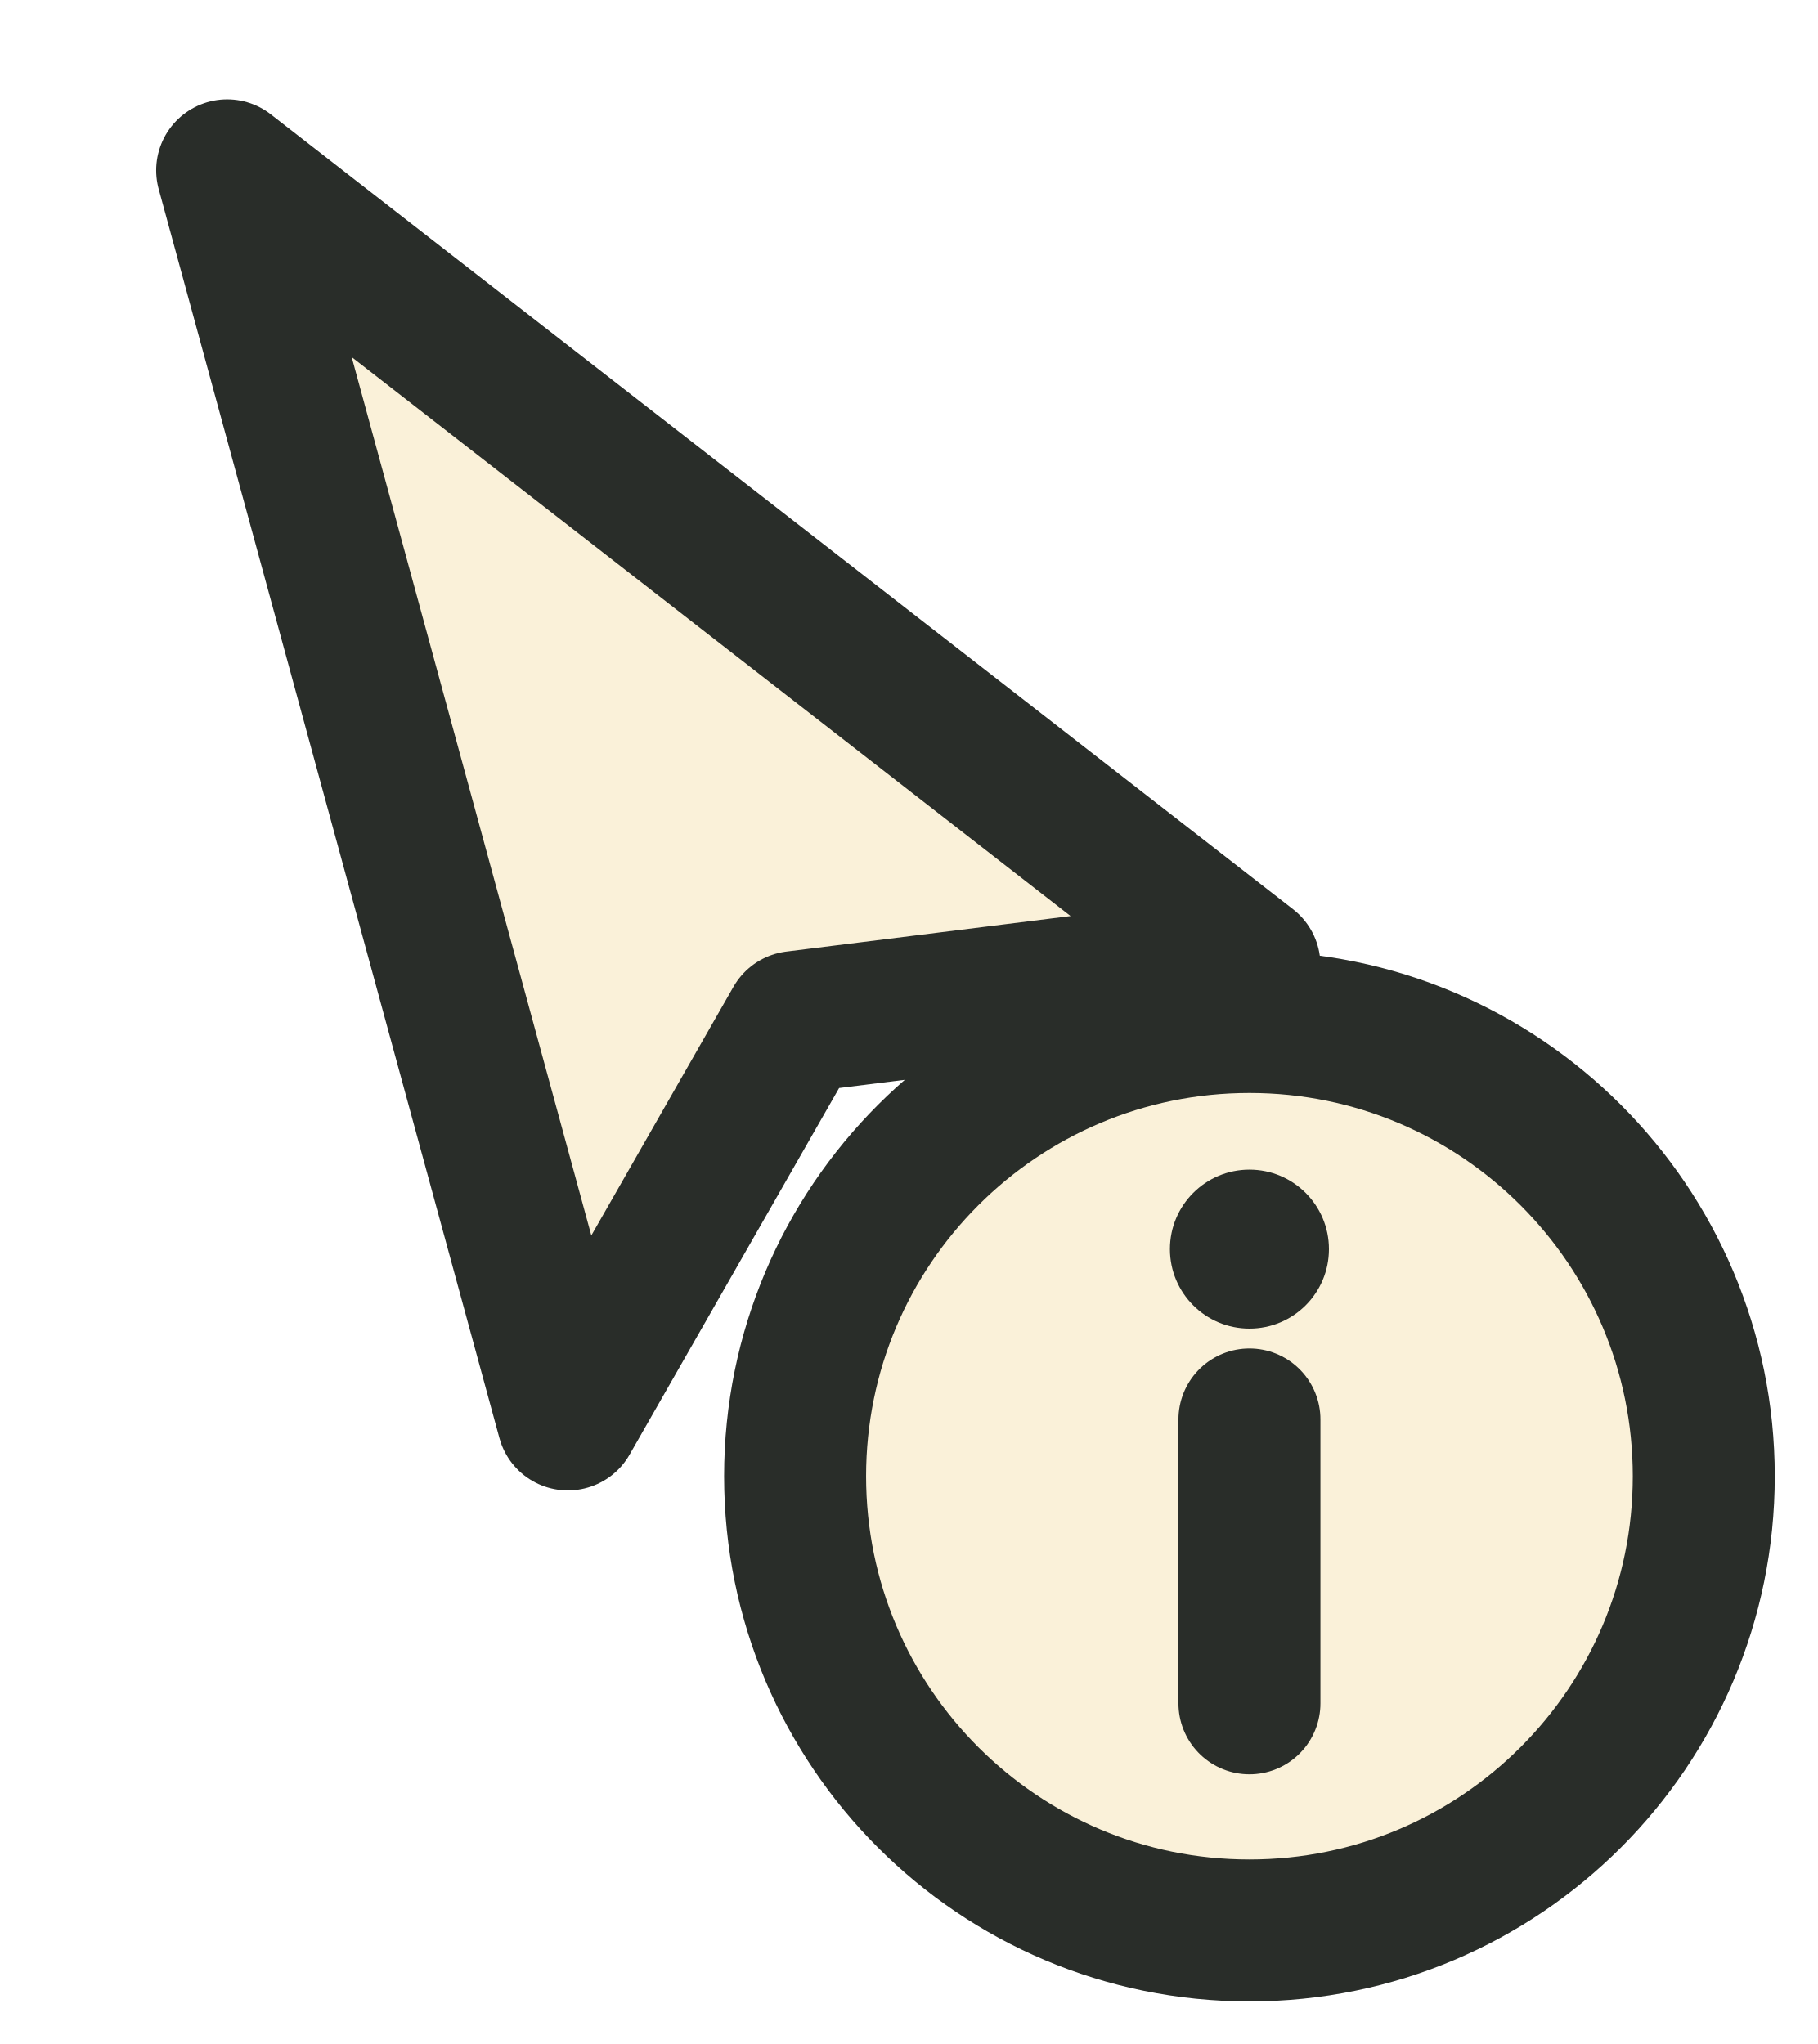
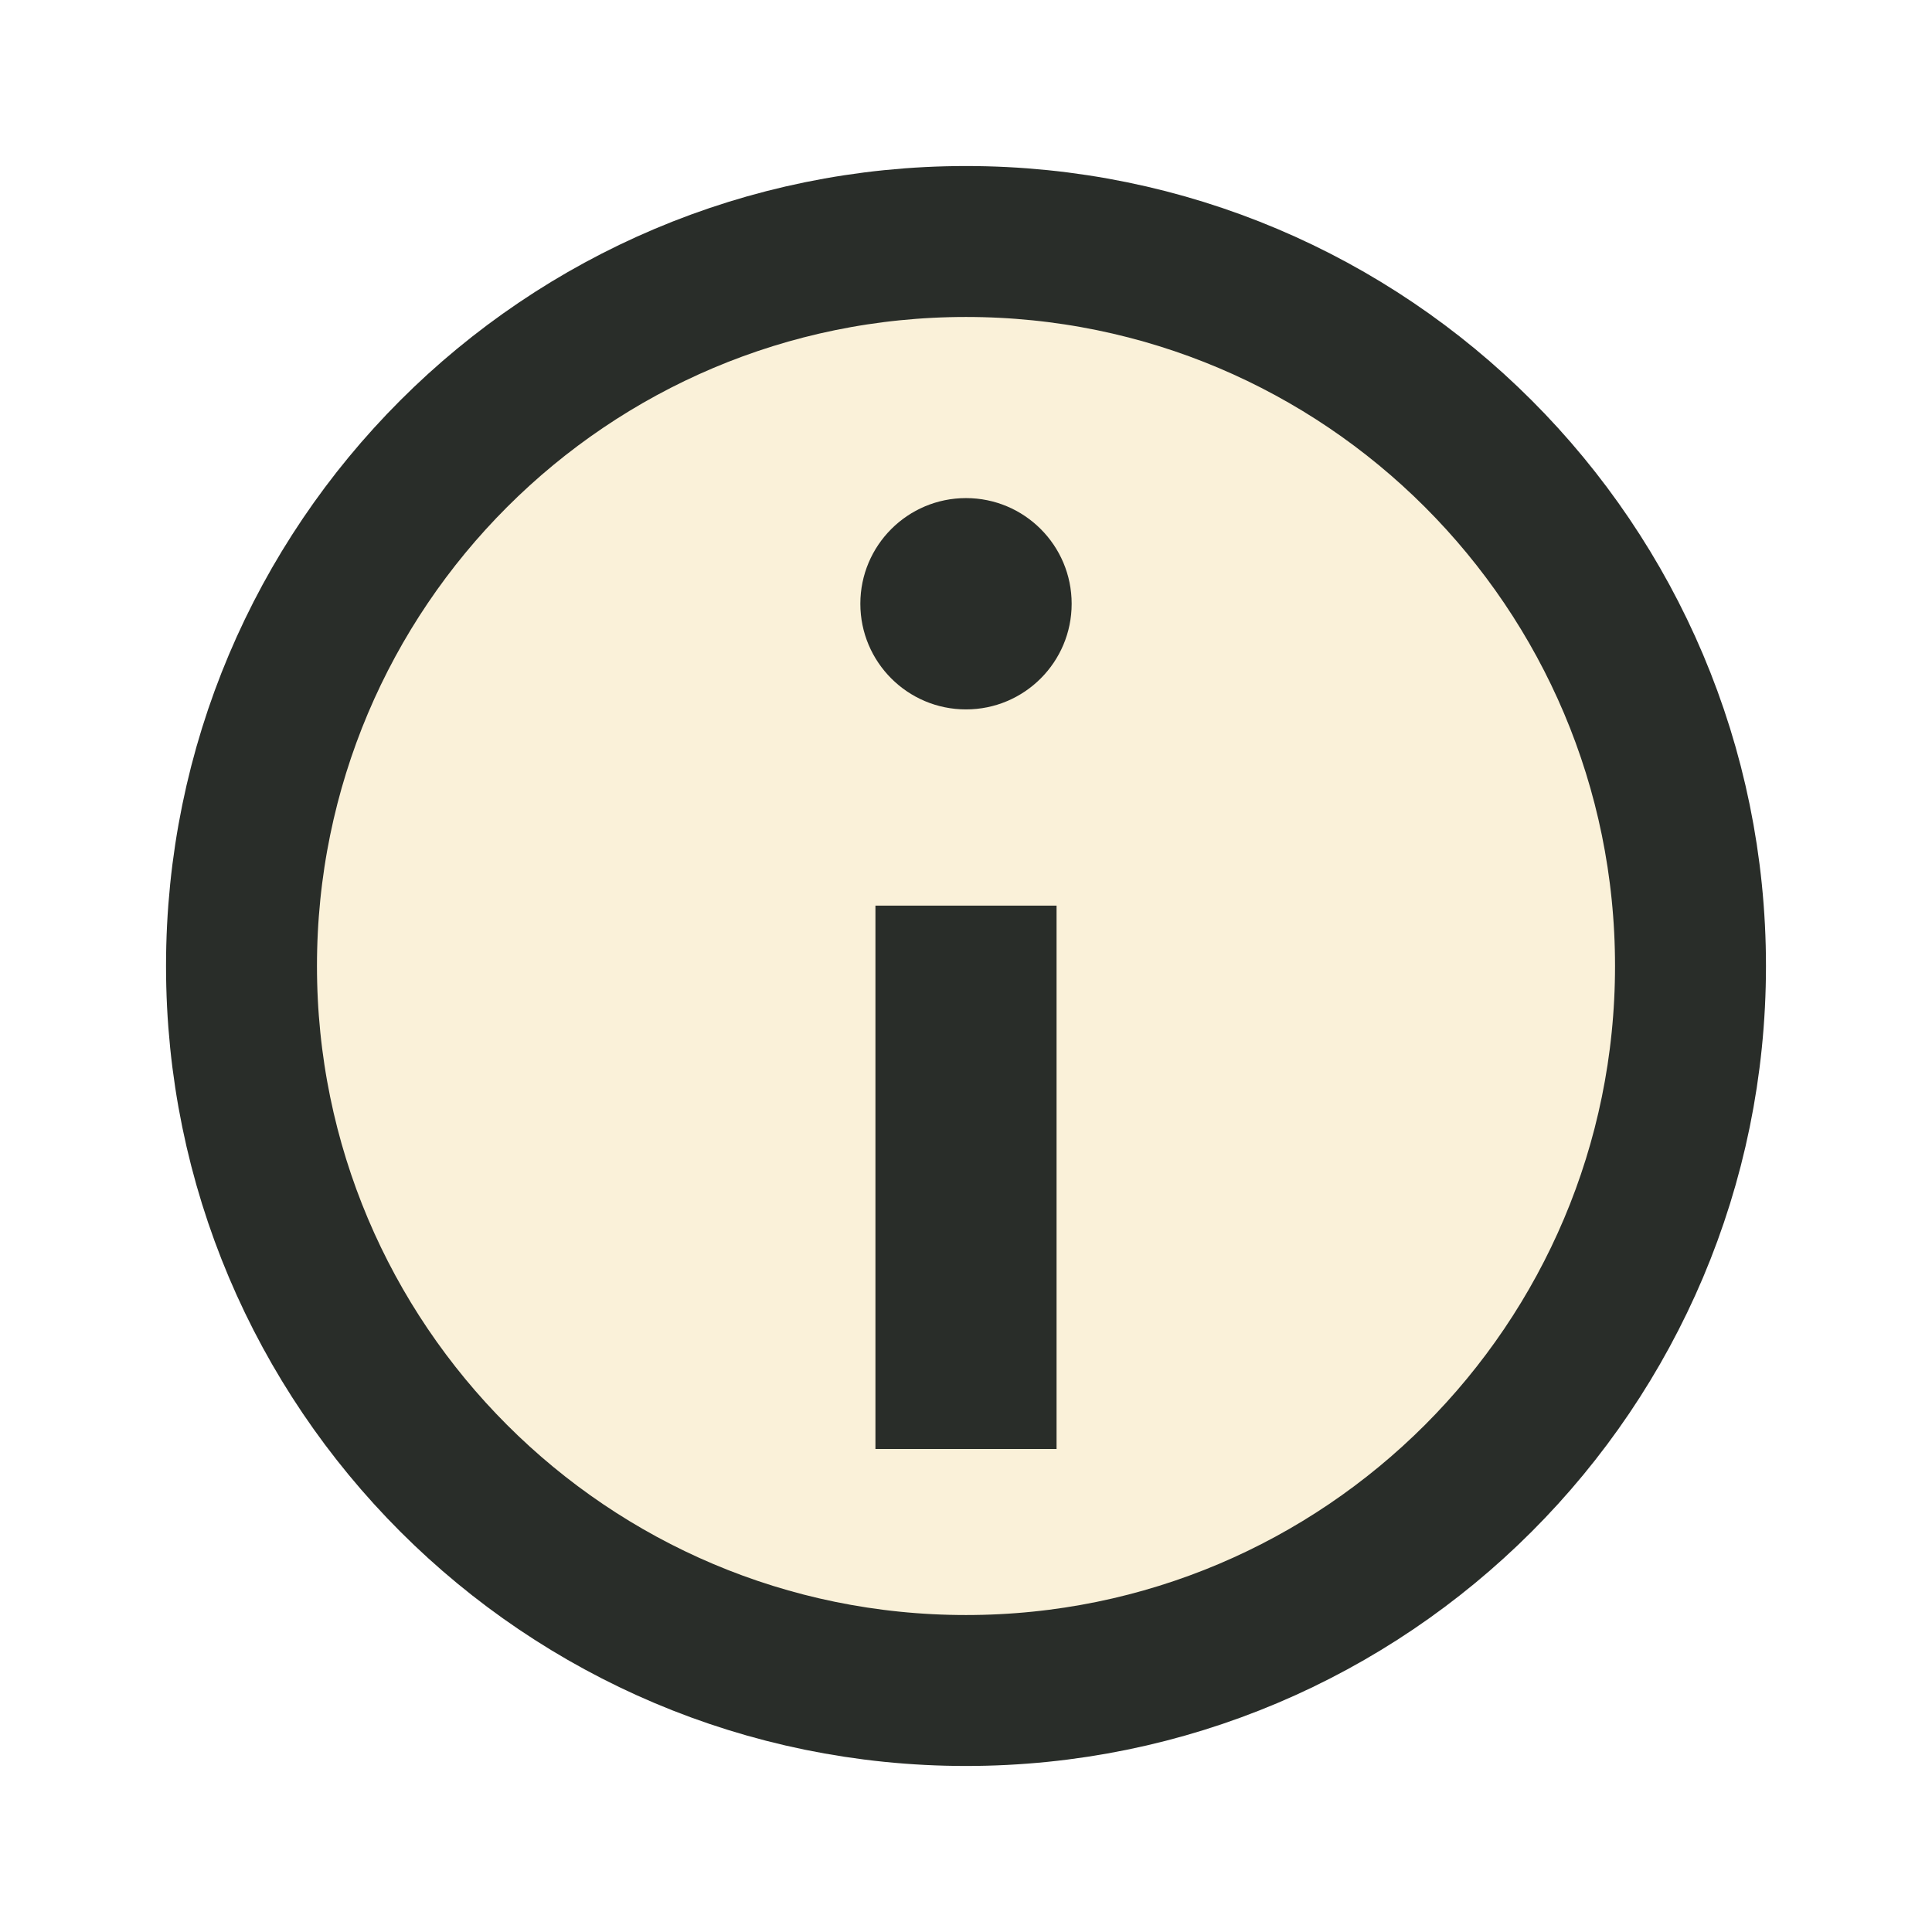
- <svg xmlns="http://www.w3.org/2000/svg" width="32" height="36" viewBox="0 0 32 36">
-   <path d="M4 3 22 17 14 18 10 25Z" fill="#faf1d9" stroke="#292d29" stroke-width="2.5" stroke-linejoin="round" />
-   <circle cx="22" cy="26" r="8" fill="#faf1d9" stroke="#292d29" stroke-width="2.5" />
-   <path d="M22 25v5" stroke="#292d29" stroke-width="2.5" stroke-linecap="round" />
-   <circle cx="22" cy="22" r="1.4" fill="#292d29" />
+ <svg xmlns="http://www.w3.org/2000/svg" width="32" height="32" viewBox="0 0 32 32">
+   <circle cx="16" cy="16" r="12" fill="#faf1d9" stroke="#292d29" stroke-width="2.5" />
+   <circle cx="16" cy="10" r="1.75" fill="#292d29" />
+   <path d="M14.5 15h3v9h-3Z" fill="#292d29" />
</svg>
